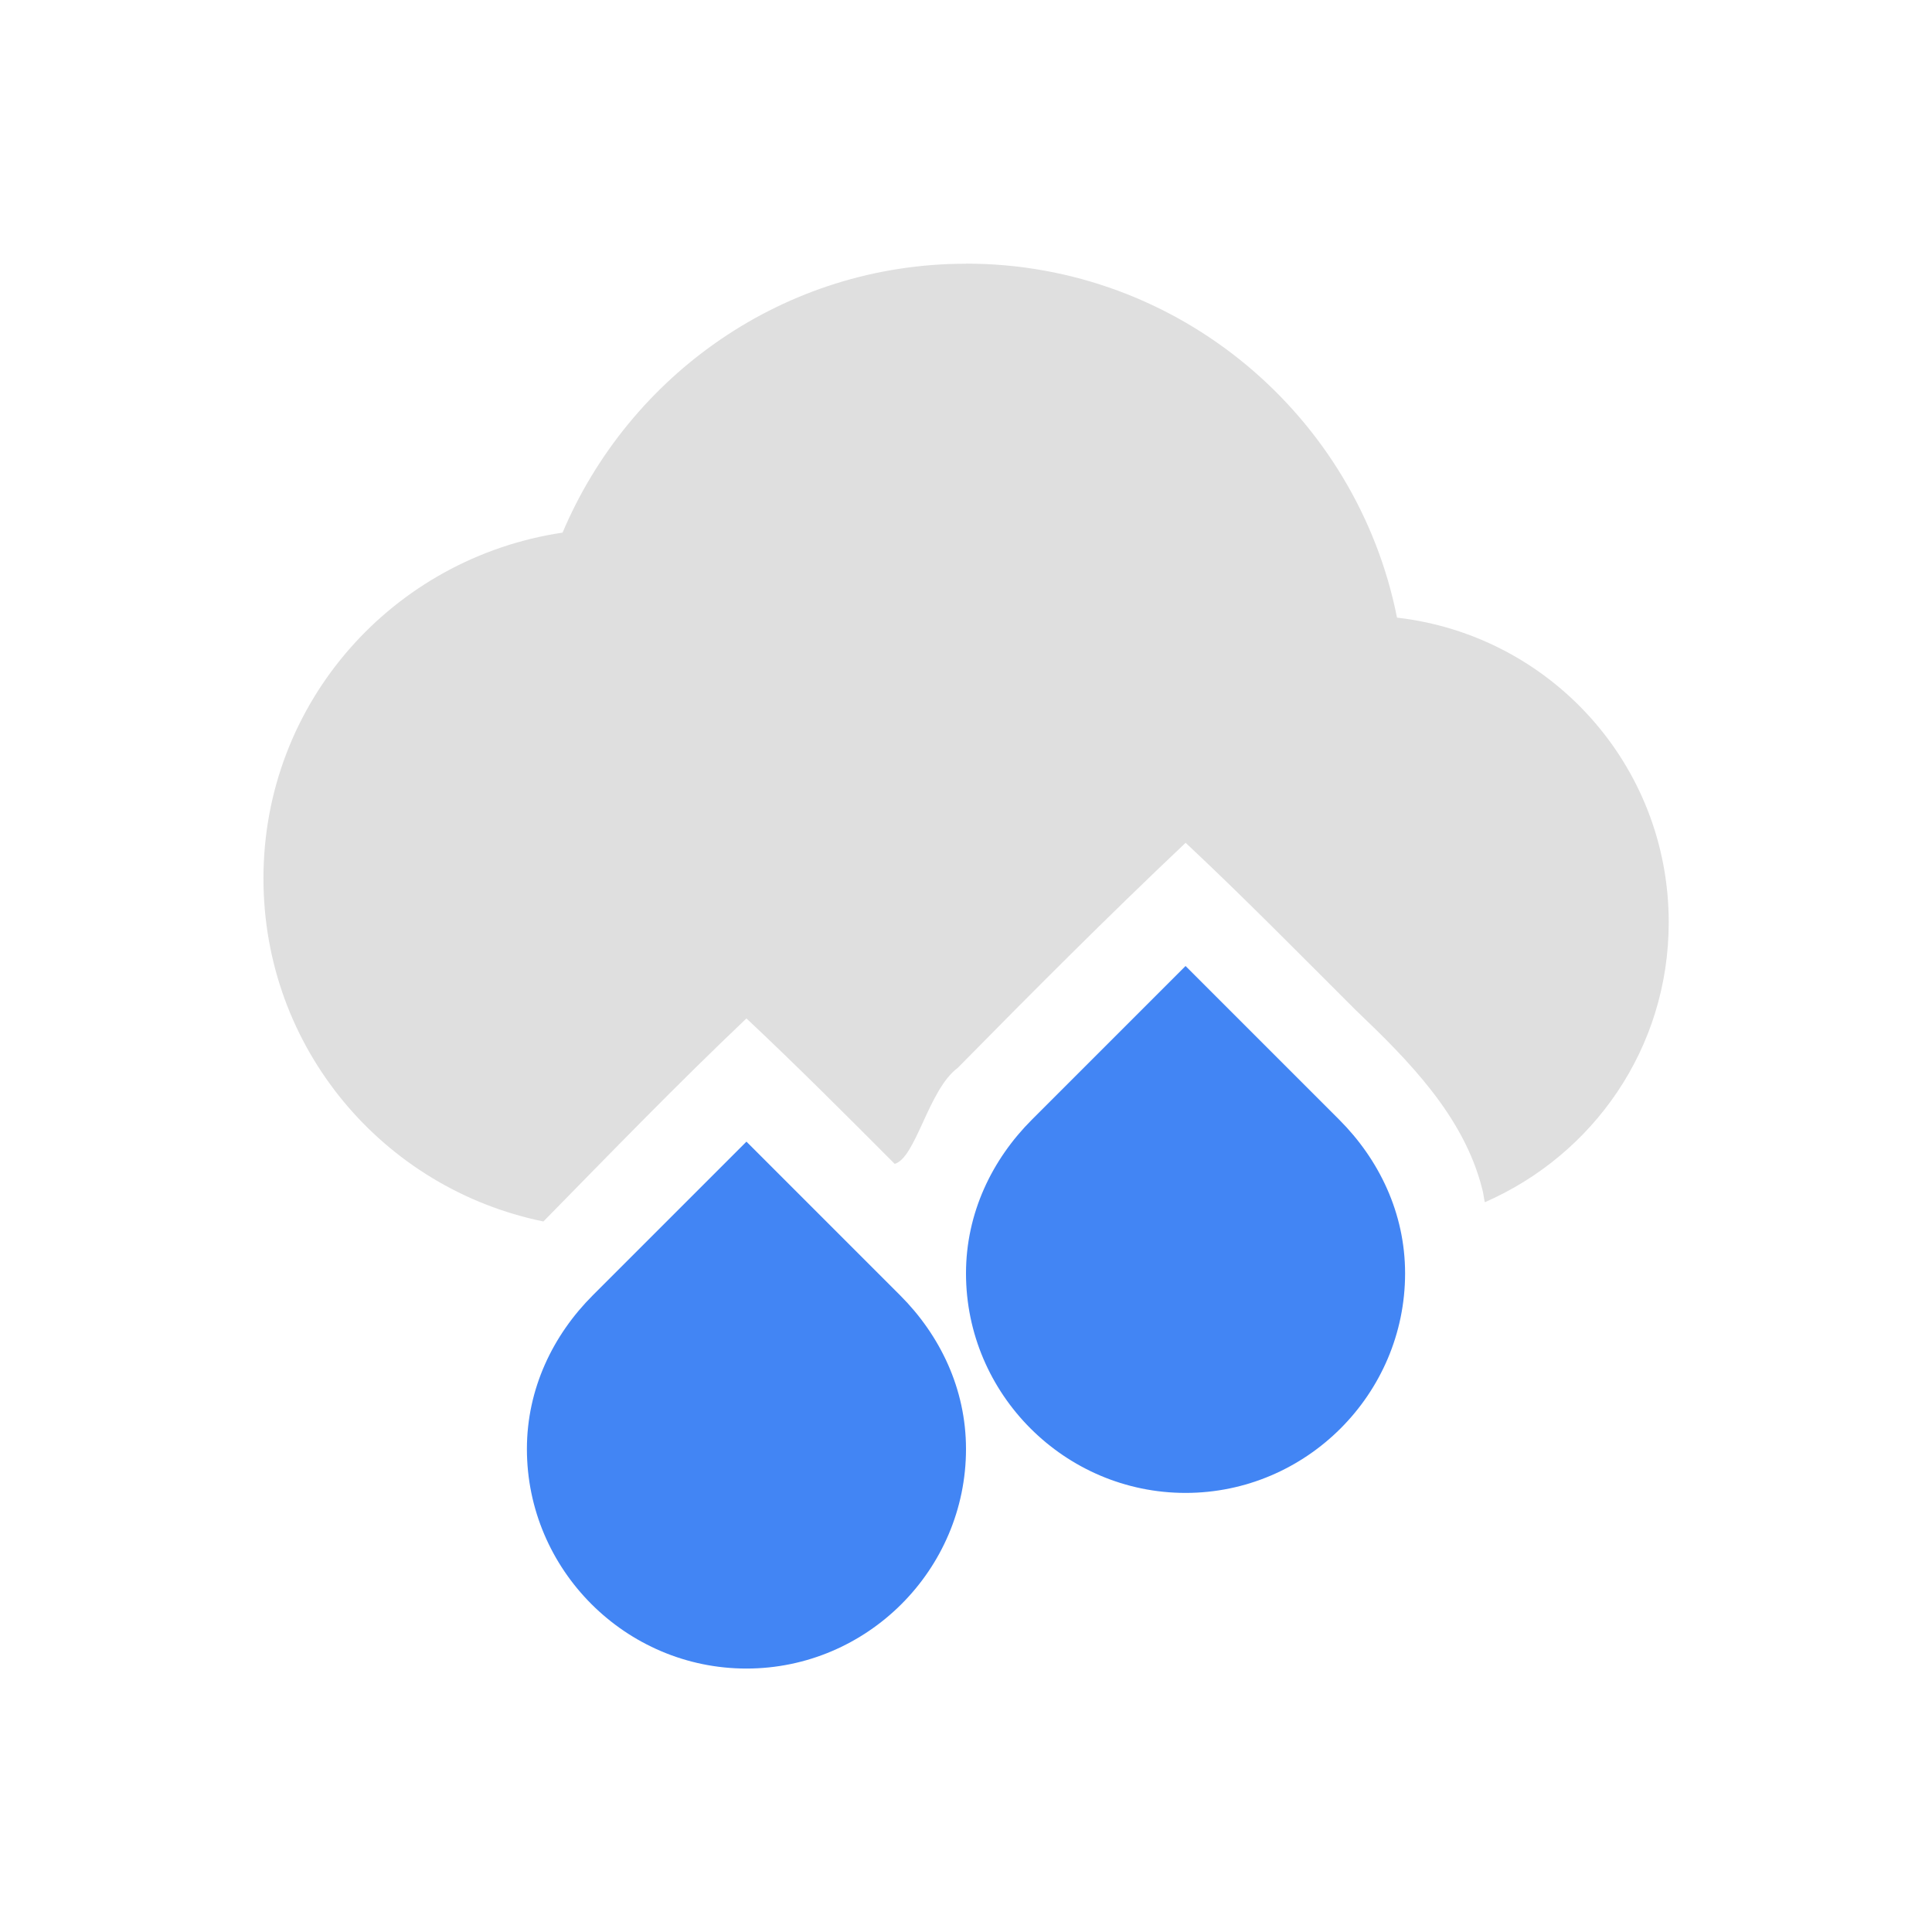
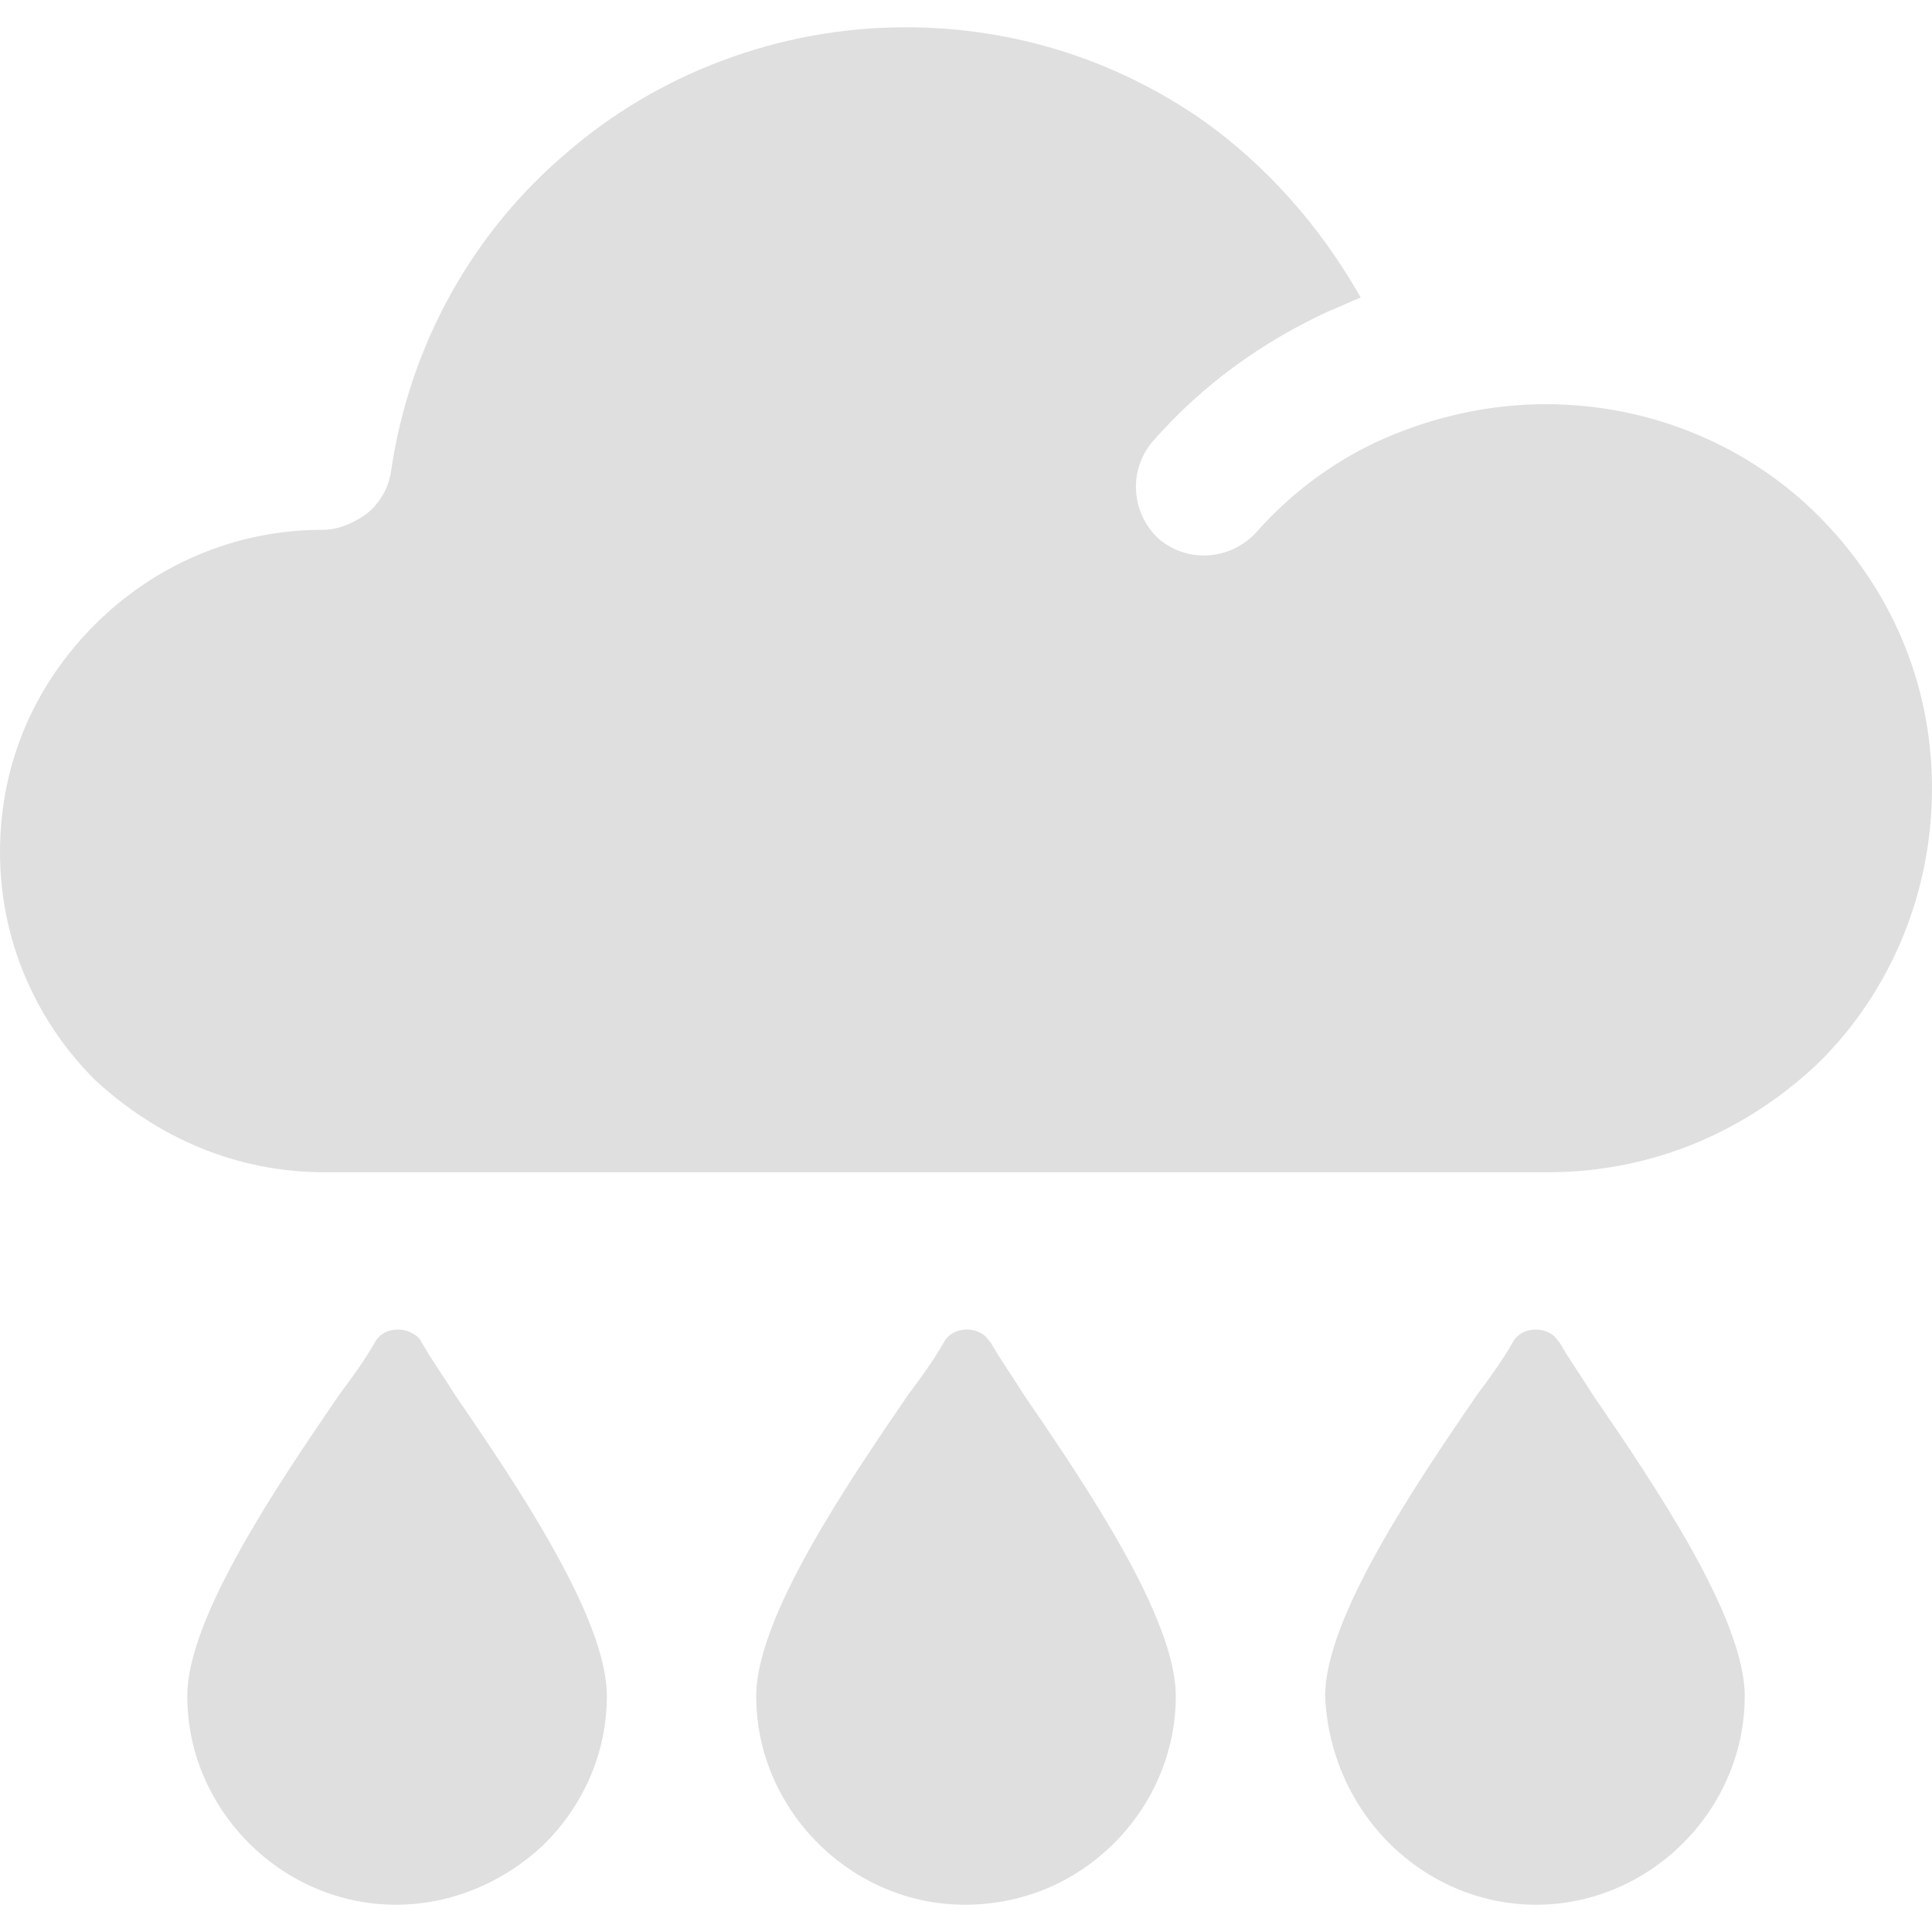
- <svg xmlns="http://www.w3.org/2000/svg" width="22" height="22" version="1.1">
-   <defs>
-     <style id="current-color-scheme" type="text/css">
-    .ColorScheme-Text { color:#dfdfdf; } .ColorScheme-Highlight { color:#4285f4; }
-   </style>
-   </defs>
-   <g transform="translate(-33.00001,-705.2899)">
-     <path style="fill:currentColor" class="ColorScheme-Text" d="m 44,708.293 c -2.071,0 -3.835,1.268 -4.594,3.062 -1.928,0.287 -3.406,1.93 -3.406,3.938 0,1.933 1.365,3.533 3.188,3.906 0.764,-0.779 1.521,-1.561 2.312,-2.312 0.573,0.538 1.133,1.099 1.688,1.656 0.243,-0.069 0.383,-0.846 0.719,-1.094 0.854,-0.868 1.709,-1.725 2.594,-2.562 0.666,0.624 1.291,1.261 1.938,1.906 0.598,0.571 1.228,1.204 1.438,2.031 0.016,0.051 0.018,0.105 0.031,0.156 1.235,-0.54 2.094,-1.753 2.094,-3.188 0,-1.797 -1.351,-3.269 -3.094,-3.469 -0.455,-2.293 -2.479,-4.031 -4.906,-4.031 z m 2.5,9.438 c -0.085,0.083 -0.165,0.167 -0.25,0.25 -0.397,0.416 -0.899,0.784 -1.125,1.312 l 2.781,0 c -0.026,-0.061 -0.057,-0.129 -0.094,-0.188 -0.373,-0.513 -0.879,-0.913 -1.312,-1.375 z" />
-     <path style="fill:currentColor" class="ColorScheme-Highlight" d="m 46.5,716.29 -0.344,0.344 -1.406,1.406 c -0.453,0.453 -0.75,1.063 -0.75,1.75 0,1.375 1.125,2.5 2.5,2.5 1.375,0 2.5,-1.125 2.5,-2.5 0,-0.687 -0.297,-1.297 -0.75,-1.75 l -1.406,-1.406 z m -5,2 -0.344,0.344 -1.406,1.406 c -0.453,0.453 -0.75,1.063 -0.75,1.75 0,1.375 1.125,2.5 2.5,2.5 1.375,0 2.5,-1.125 2.5,-2.5 0,-0.687 -0.297,-1.297 -0.75,-1.75 l -1.406,-1.406 z" />
+ <svg xmlns="http://www.w3.org/2000/svg" version="1.1" id="Capa_1" x="0px" y="0px" viewBox="0 0 326 326" style="enable-background:new 0 0 326 326;" xml:space="preserve">
+   <defs id="defs49" />
+   <g id="g14">
+     <g id="g12">
+       <g id="g10">
+         <path d="M71.2,226.6c-0.4-0.8-0.8-1.2-1.6-1.6c-2-1.2-5.2-0.8-6.4,1.6c-1.6,2.8-3.6,5.6-6,8.8c-10.4,15.2-25.6,37.6-25.6,50.8     c0,9.6,4,18.4,10.4,24.8c6.4,6.4,15.2,10.4,24.8,10.4c9.6,0,18.4-4,24.8-10c0,0,0,0,0.4-0.4c6.4-6.4,10.4-15.2,10.4-24.8     c0-13.2-15.2-35.6-25.6-50.8C74.8,232.2,72.8,229.4,71.2,226.6z" id="path2" style="fill:#dfdfdf;fill-opacity:1" />
+         <path d="M263.2,226.6c-0.4-0.4-0.8-1.2-1.6-1.6c-2-1.2-5.2-0.8-6.4,1.6c-1.6,2.8-3.6,5.6-6,8.8c-10.4,15.2-25.6,37.6-25.6,50.8     c0.4,9.6,4.4,18.4,10.8,24.8c6.4,6.4,15.2,10.4,24.8,10.4c9.6,0,18.4-4,24.8-10.4c6.4-6.4,10.4-15.2,10.4-24.8     c0-13.2-15.2-35.6-25.6-50.8C266.8,232.2,264.8,229.4,263.2,226.6z" id="path4" style="fill:#dfdfdf;fill-opacity:1" />
+         <path d="M167.2,226.6c-0.4-0.4-0.8-1.2-1.6-1.6c-2-1.2-5.2-0.8-6.4,1.6c-1.6,2.8-3.6,5.6-6,8.8c-10.4,15.2-25.6,37.6-25.6,50.8     c0,9.6,4,18.4,10.4,24.8c6.4,6.4,15.2,10.4,24.8,10.4c10,0,18.8-4,25.2-10.4c6.4-6.4,10.4-15.2,10.4-24.8     c0-13.2-15.2-35.6-25.6-50.8C170.8,232.2,168.8,229.4,167.2,226.6z" id="path6" style="fill:#dfdfdf;fill-opacity:1" />
+         <path d="M306.8,87c-11.6-11.6-28-18.8-46-18.8c-9.2,0-18.4,2-26.8,5.6c-8.4,3.6-16,9.2-22,16c-4.4,4.8-11.6,5.2-16.4,1.2     c-4.8-4.4-5.2-11.6-1.2-16.4c8.4-9.6,18.4-16.8,29.6-22c2-0.8,3.6-1.6,5.6-2.4c-6.8-12-16-22.4-26.8-30     c-14.4-10-31.6-15.6-50-15.6c-21.6,0-42,8-57.2,21.2C80,39,69.2,57.8,66,79.4c-0.4,3.2-2.4,6.4-5.2,8c-2,1.2-4,2-6.4,2     c-14.8,0-28.4,6-38.4,16S0,128.6,0,143.8c0,14.8,6,28.4,16,38.4c10.4,9.6,23.6,15.6,38.8,15.6h206.4c18,0,34-7.2,46-18.8     c11.6-11.6,18.8-28,18.8-46S318.8,99,306.8,87z" id="path8" style="fill:#dfdfdf;fill-opacity:1" />
+       </g>
+     </g>
  </g>
+   <g id="g16">
+ </g>
+   <g id="g18">
+ </g>
+   <g id="g20">
+ </g>
+   <g id="g22">
+ </g>
+   <g id="g24">
+ </g>
+   <g id="g26">
+ </g>
+   <g id="g28">
+ </g>
+   <g id="g30">
+ </g>
+   <g id="g32">
+ </g>
+   <g id="g34">
+ </g>
+   <g id="g36">
+ </g>
+   <g id="g38">
+ </g>
+   <g id="g40">
+ </g>
+   <g id="g42">
+ </g>
+   <g id="g44">
+ </g>
</svg>
